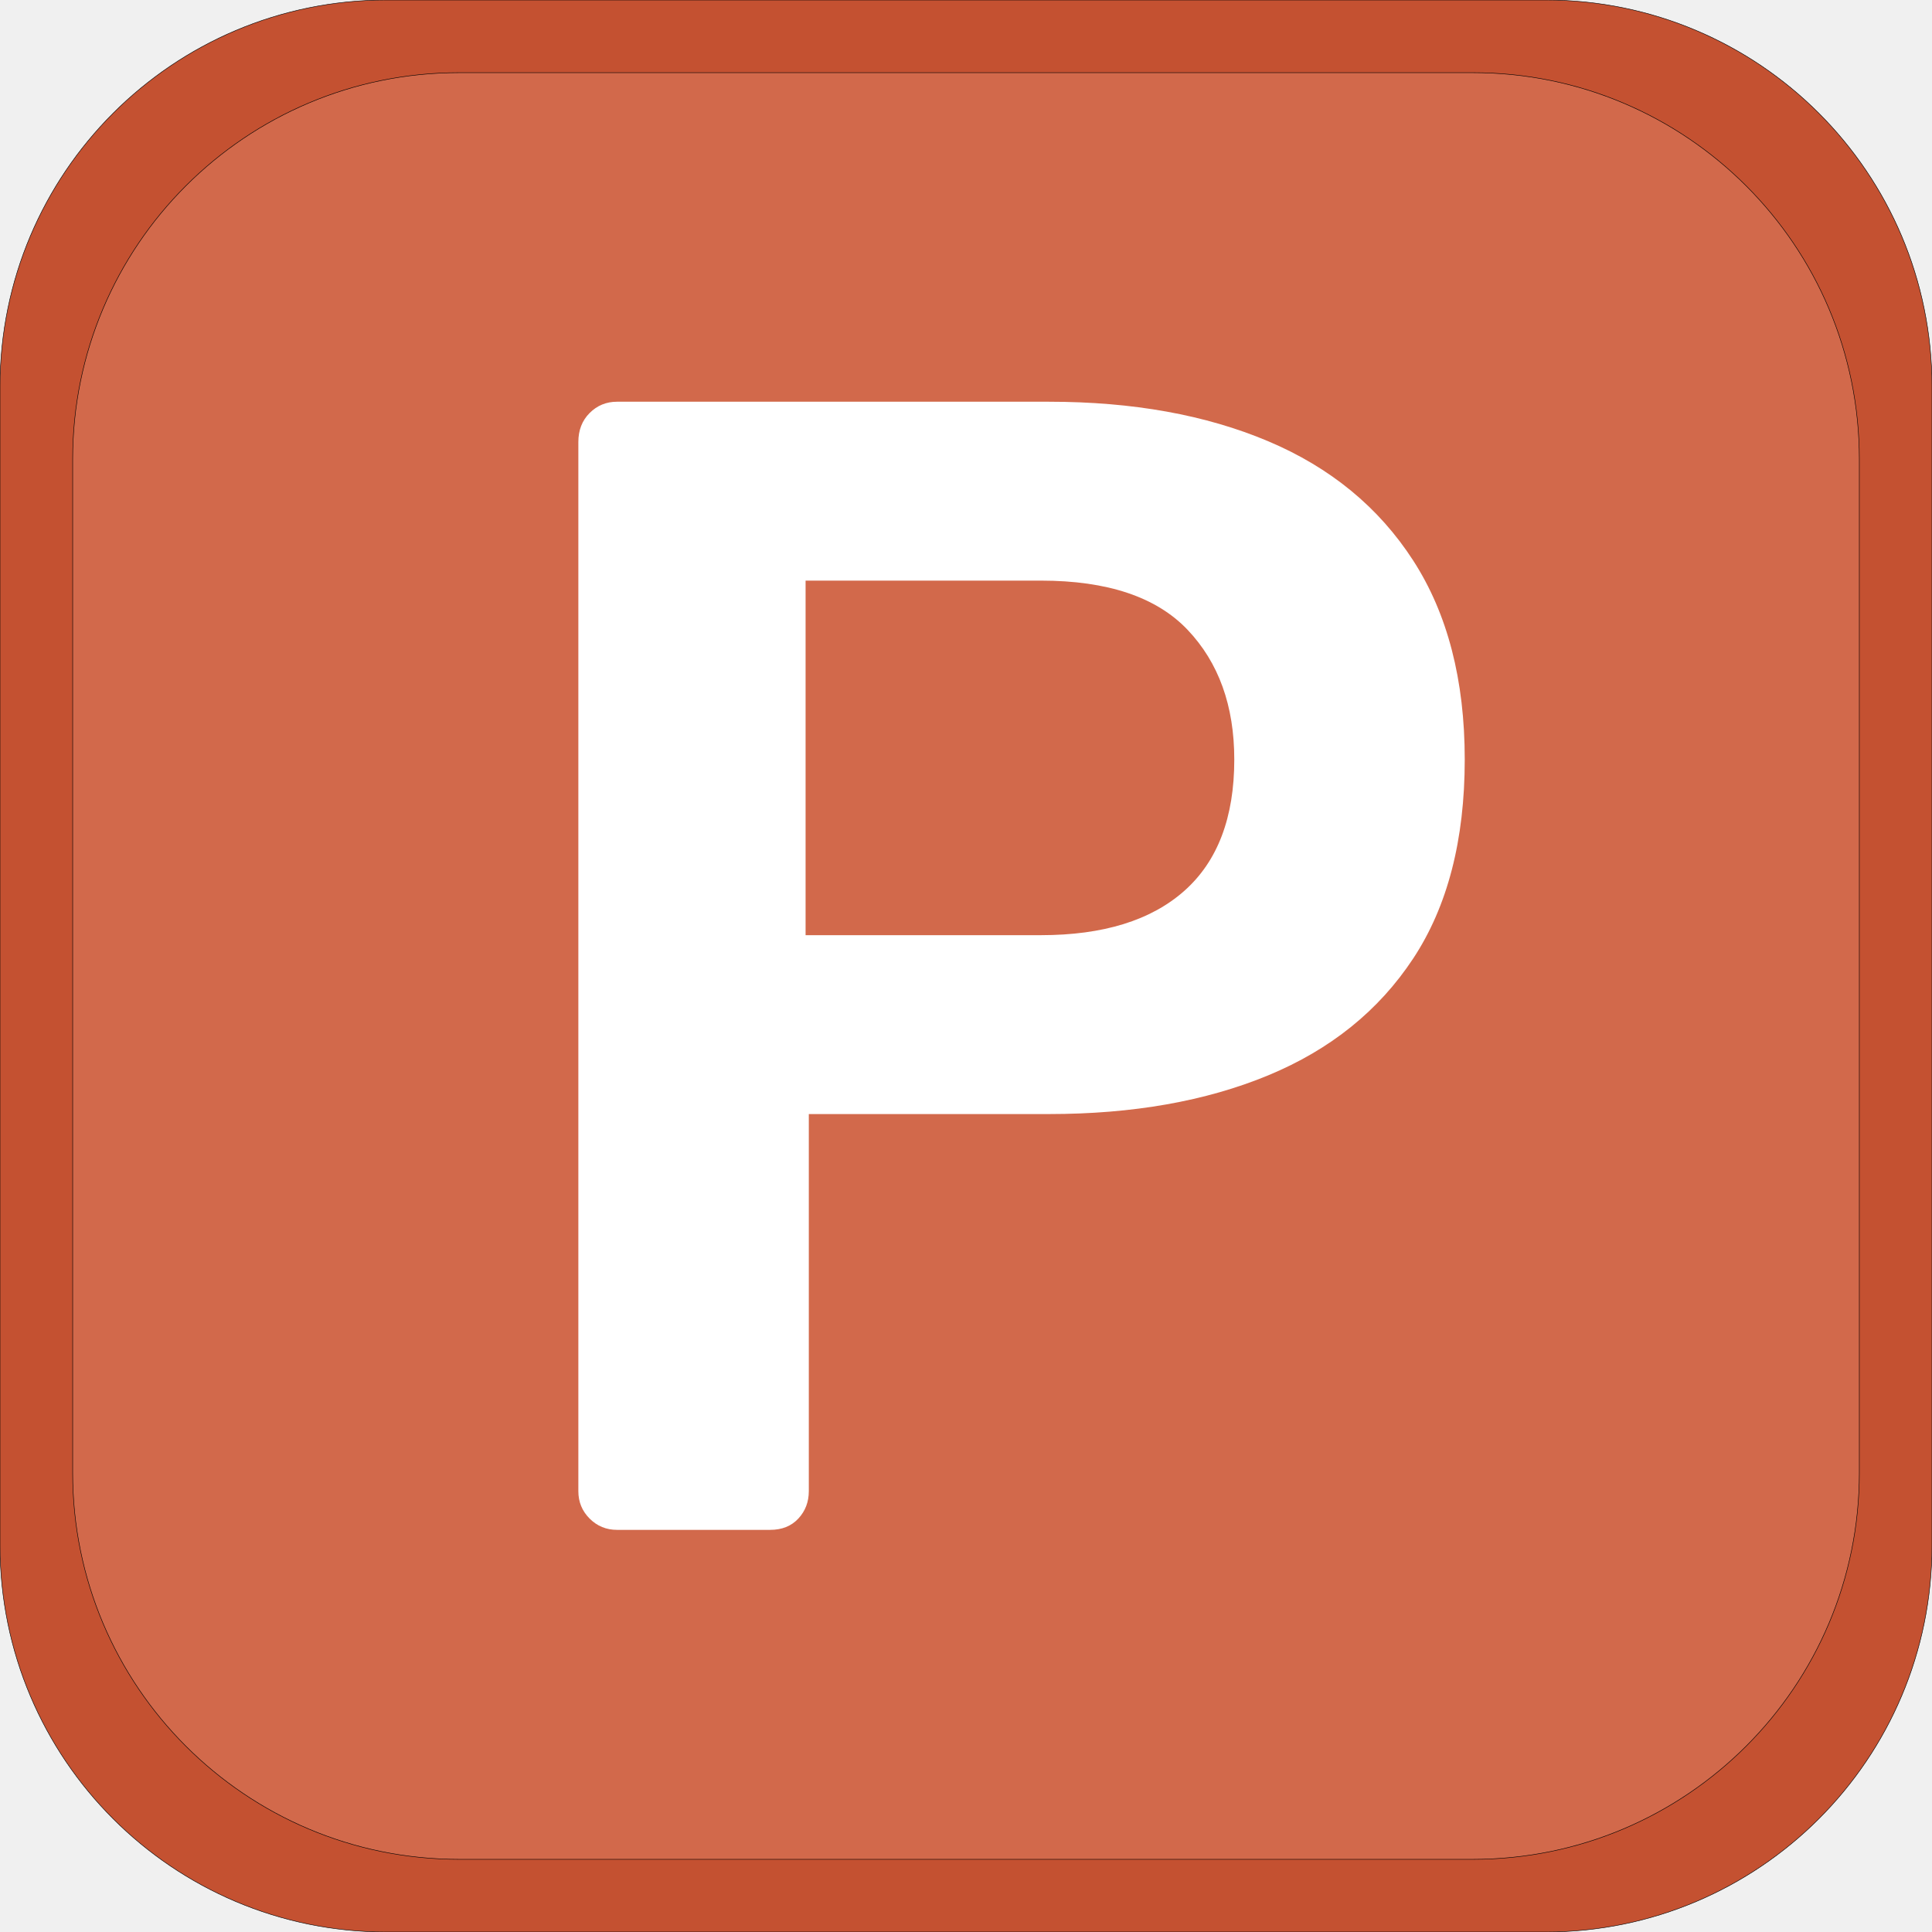
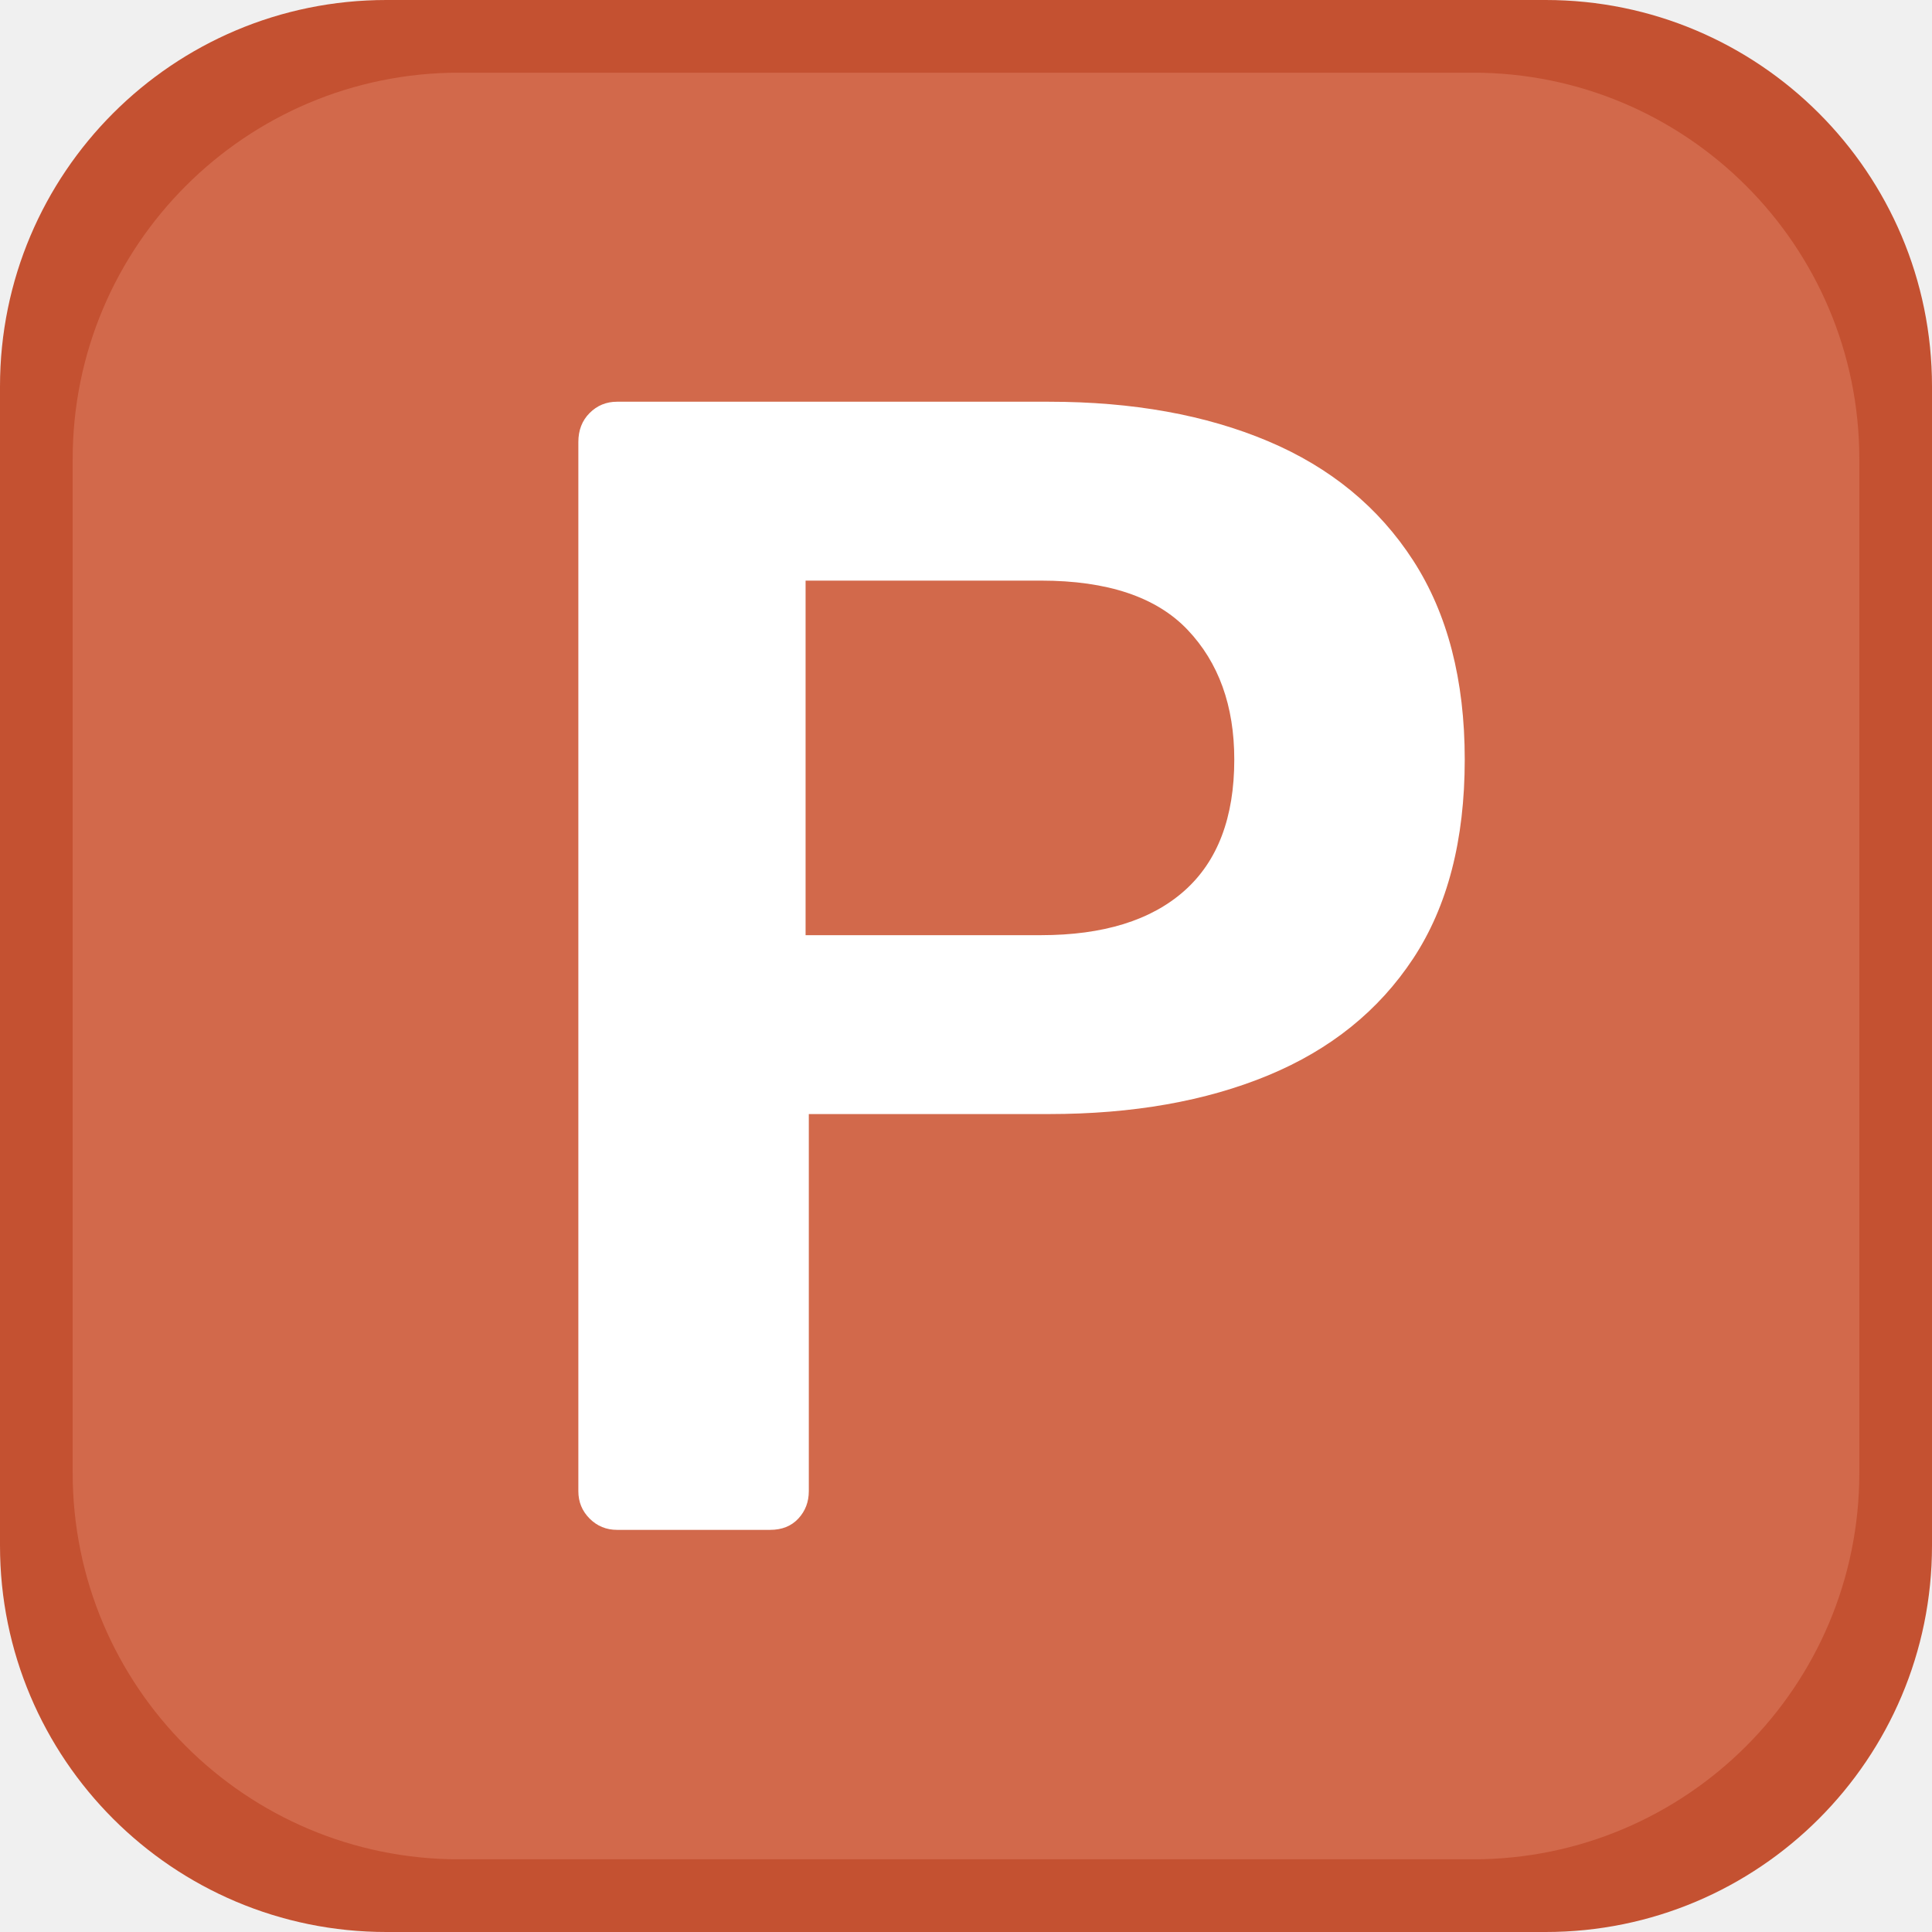
<svg xmlns="http://www.w3.org/2000/svg" width="4000" height="4000" viewBox="0 0 4000 4000">
  <defs>
    <style>
-       .cls-1 {
+       .outer {
        fill: #c45131;
      }

-       .cls-1, .cls-2 {
-         stroke: #000;
-         stroke-width: 1px;
-       }
- 
-       .cls-2 {
+       .inner {
        fill: #d2694b;
      }

-       .cls-2, .cls-3 {
-         fill-rule: evenodd;
+       .text {
+         fill: #fff;
      }

-       .cls-3 {
-         fill: #fff;
+       @media (prefers-color-scheme: dark) {
+         .outer {
+           fill: #171C26;
+         }
+         .inner {
+         fill: #1C2636;
+         }
      }
    </style>
  </defs>
-   <rect id="Rounded_Rectangle_1" data-name="Rounded Rectangle 1" class="cls-1" width="4000" height="4000" rx="800" ry="800" />
-   <path id="Rounded_Rectangle_1_copy" data-name="Rounded Rectangle 1 copy" class="cls-2" d="M950.462,150.462H3049.54c441.83,0,800,358.173,800,800V3049.54c0,441.83-358.17,800-800,800H950.462c-441.827,0-800-358.17-800-800V950.462C150.462,508.635,508.635,150.462,950.462,150.462Z" />
-   <path id="P" class="cls-3" d="M1594.48,3167.42q36.7,0,58.38-23.35,21.69-23.355,21.7-56.74V2306.54h497.18q260.235,0,453.77-80.08t300.31-241.9q106.755-161.82,106.77-412.08,0-246.885-106.77-412.08-106.785-165.18-300.31-246.913-193.545-81.744-453.77-81.754H1277.5q-33.39,0-56.74,23.366-23.34,23.347-23.34,60.042V3087.33q0,33.39,23.34,56.74t56.74,23.35h316.98Zm73.4-1965.32h487.16q206.865,0,303.64,101.77,96.765,101.805,96.77,268.61,0,180.195-103.45,271.94-103.425,91.755-296.96,91.76H1667.88V1202.1Z" />
+   <rect class="outer" width="4000" height="4000" rx="800" ry="800" />
+   <path class="inner" d="M950.462,150.462H3049.54c441.83,0,800,358.173,800,800V3049.54c0,441.83-358.17,800-800,800H950.462c-441.827,0-800-358.17-800-800V950.462C150.462,508.635,508.635,150.462,950.462,150.462Z" />
+   <path class="text" d="M1594.48,3167.42q36.7,0,58.38-23.35,21.69-23.355,21.7-56.74V2306.54h497.18q260.235,0,453.77-80.08t300.31-241.9q106.755-161.82,106.77-412.08,0-246.885-106.77-412.08-106.785-165.18-300.31-246.913-193.545-81.744-453.77-81.754H1277.5q-33.39,0-56.74,23.366-23.34,23.347-23.34,60.042V3087.33q0,33.39,23.34,56.74t56.74,23.35h316.98Zm73.4-1965.32h487.16q206.865,0,303.64,101.77,96.765,101.805,96.77,268.61,0,180.195-103.45,271.94-103.425,91.755-296.96,91.76H1667.88V1202.1Z" />
</svg>
